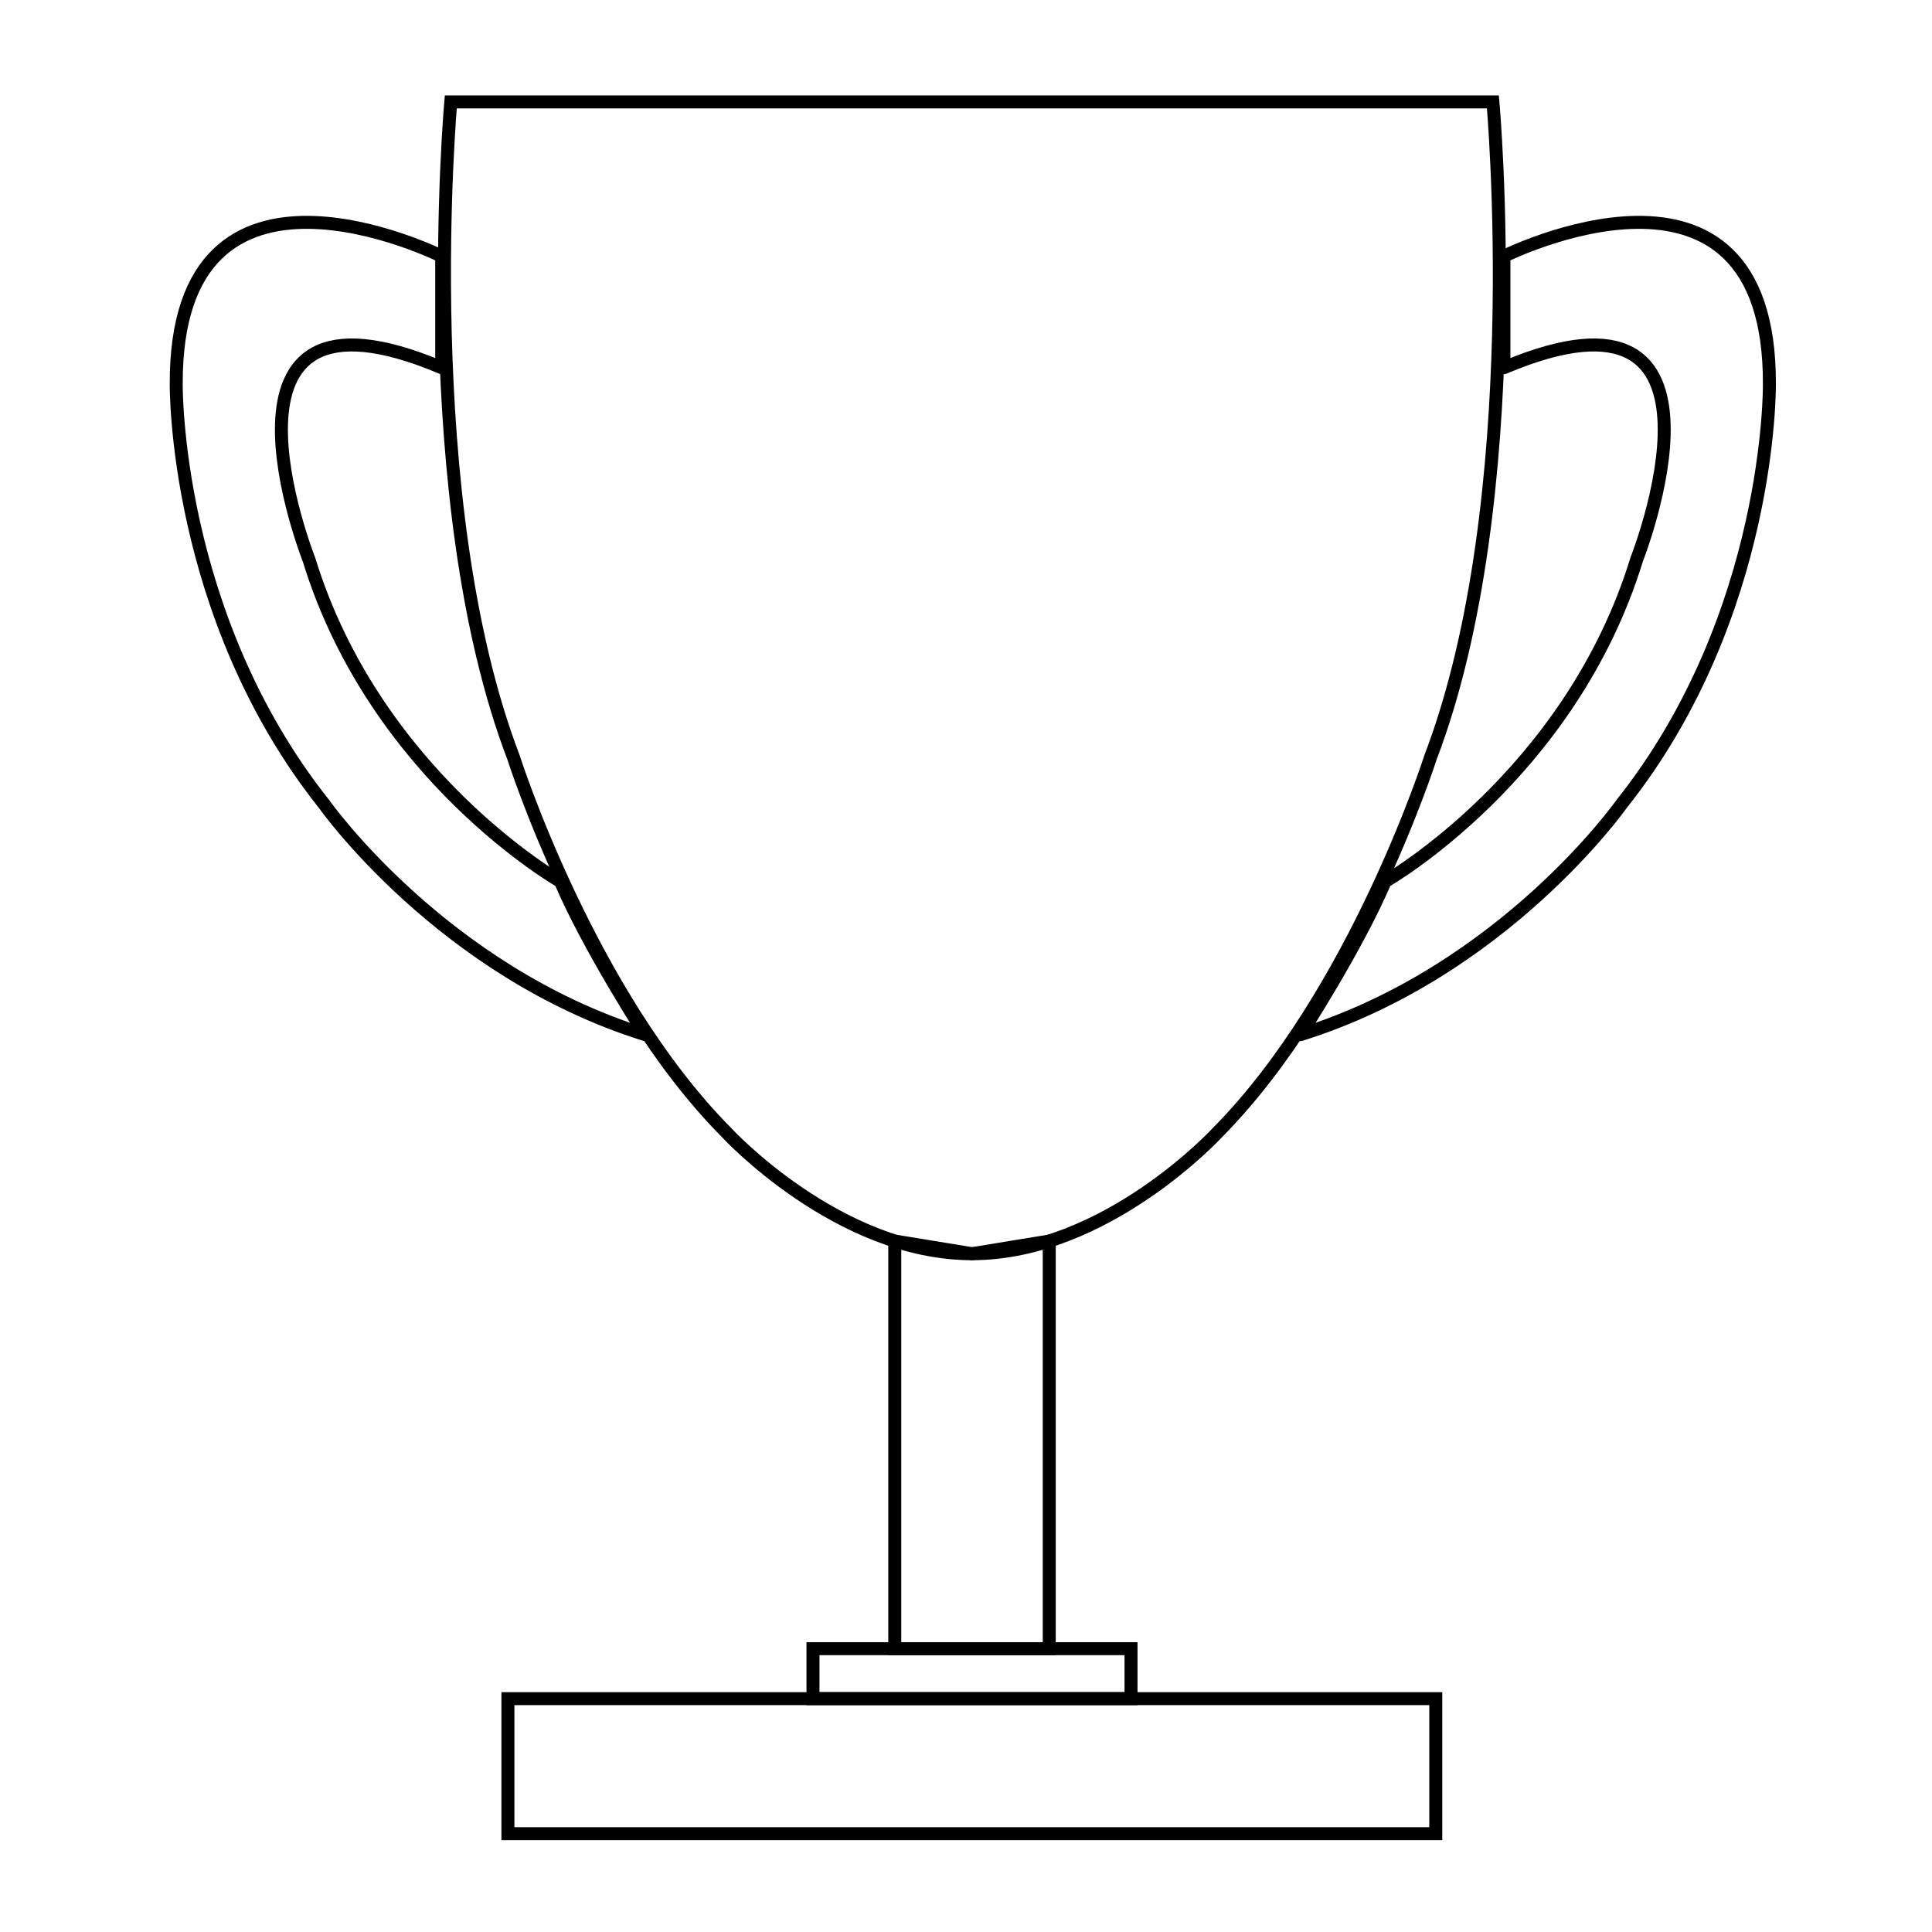
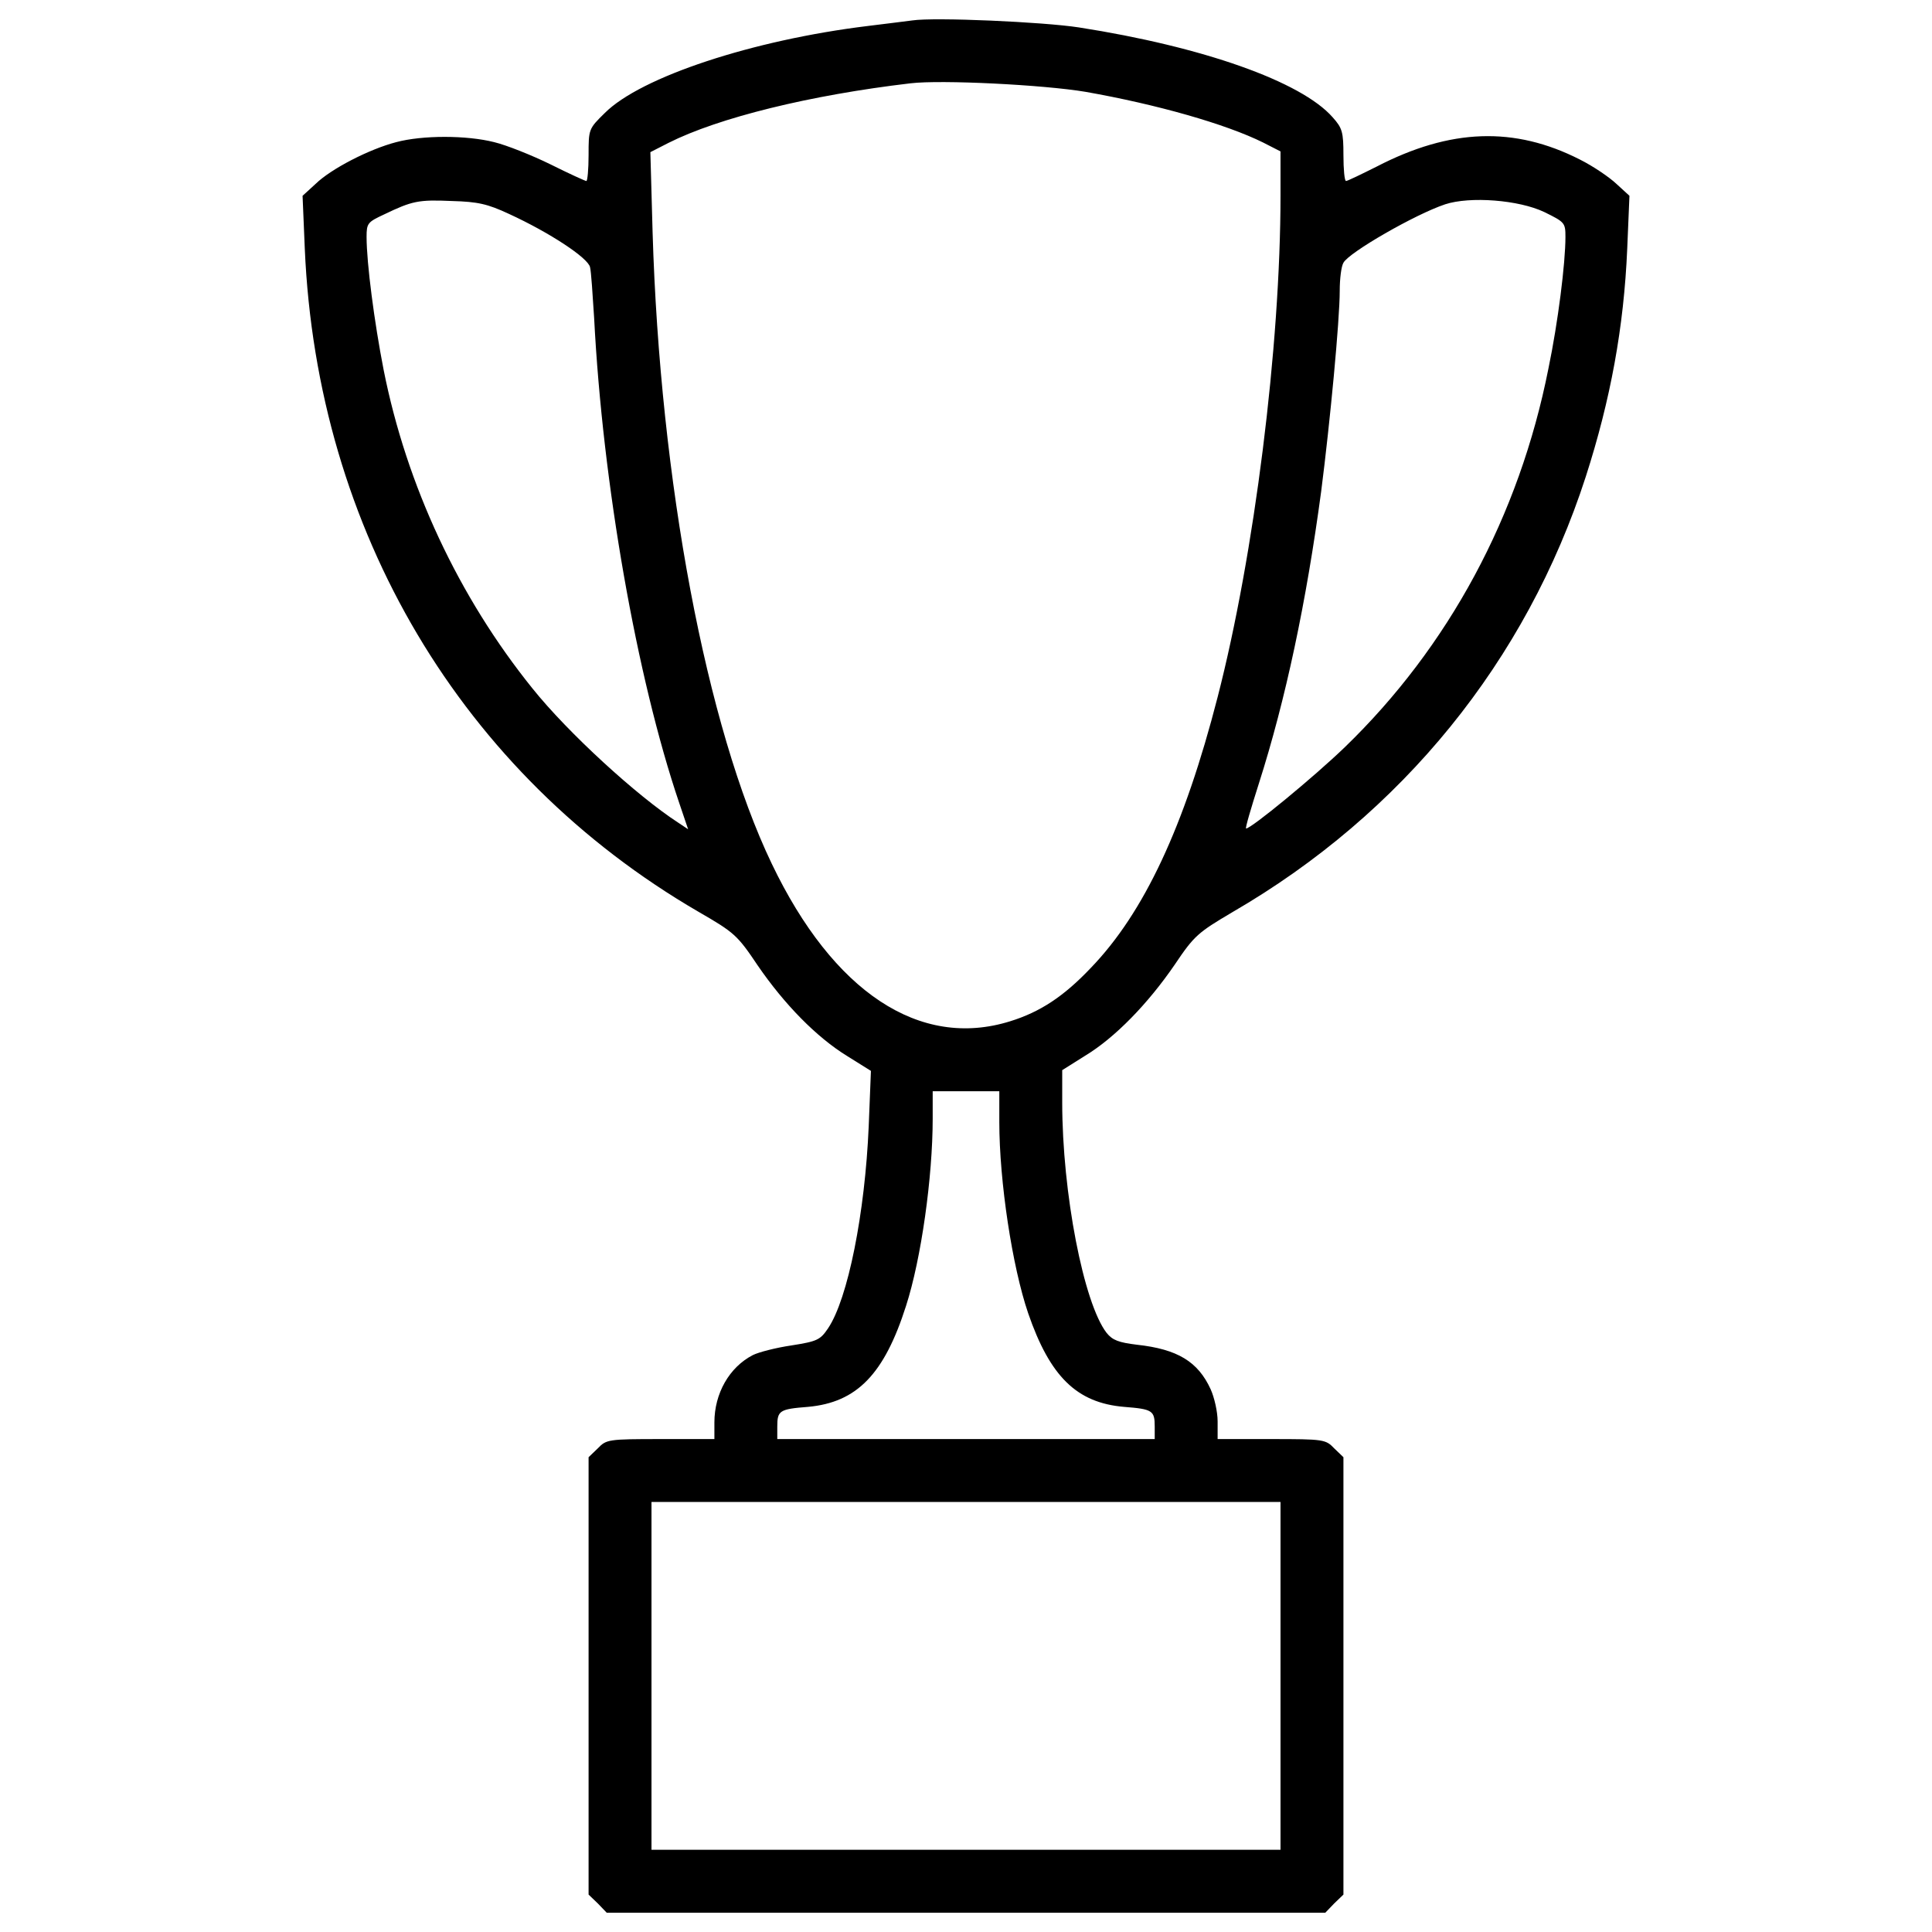
- <svg xmlns="http://www.w3.org/2000/svg" version="1.1" id="Capa_1" x="0px" y="0px" viewBox="0 0 595.3 595.3" enable-background="new 0 0 595.3 595.3" xml:space="preserve">
+ <svg xmlns="http://www.w3.org/2000/svg" version="1.1" x="0px" y="0px" viewBox="0 0 1000 1000" enable-background="new 0 0 1000 1000" xml:space="preserve">
  <g>
-     <polygon fill="none" stroke="#000000" stroke-width="4" stroke-miterlimit="10" points="275.7,508 275.7,382.4 299.5,386.3    323.3,382.4 323.3,508  " />
-     <path fill="none" stroke="#000000" stroke-width="4" stroke-linejoin="round" stroke-miterlimit="10" d="M136.2,79   c0,0-82.2-41.1-81.9,39.4c0,0-0.8,71.1,45.6,129.4c0,0,36.2,51.4,98.9,71c0,0-17.4-26.8-26.1-47.2c0,0-57-32.4-77.5-99.2   c0,0-36.2-91.7,40.9-59.1V79H136.2z" />
-     <path fill="none" stroke="#000000" stroke-width="4" stroke-miterlimit="10" d="M299.5,386.3c41.3,0,75.6-37.3,75.6-37.3   c42.5-42.9,65.7-115.7,65.7-115.7C471.1,154,460,31.4,460,31.4H299.5H138.9c0,0-11,122.6,19.3,201.9c0,0,23.2,72.9,65.7,115.7   C223.9,349,258.2,386.3,299.5,386.3z" />
-     <path fill="none" stroke="#000000" stroke-width="4" stroke-linejoin="round" stroke-miterlimit="10" d="M463.3,79   c0,0,82.2-41.1,81.9,39.4c0,0,0.8,71.1-45.6,129.4c0,0-36.2,51.4-98.9,71c0,0,17.4-26.8,26.1-47.2c0,0,57-32.4,77.5-99.2   c0,0,36.2-91.7-40.9-59.1V79H463.3z" />
-     <rect x="156.5" y="523.4" fill="none" stroke="#000000" stroke-width="4" stroke-miterlimit="10" width="285.9" height="41.6" />
-     <rect x="250.5" y="508" fill="none" stroke="#000000" stroke-width="4" stroke-miterlimit="10" width="98" height="15.4" />
+     <g transform="translate(0,512) scale(0.1,-0.1)">
+       <path d="M4722.3,5014.3c-30.6-3.8-134.1-17.2-229.8-28.7c-597.5-72.8-1175.9-264.3-1361.7-450.1c-84.3-82.4-84.3-84.3-84.3-218.3c0-72.8-5.7-134.1-11.5-134.1c-5.7,0-90,38.3-185.8,86.2c-97.7,47.9-227.9,99.6-291.1,114.9c-143.6,36.4-371.5,36.4-507.5,0c-139.8-36.4-337.1-137.9-417.5-216.4l-67-61.3l11.5-273.9c63.2-1459.4,812.1-2719.6,2037.8-3432c185.8-107.3,201.1-120.7,306.4-277.7c137.9-201.1,304.5-371.6,463.5-469.2l122.6-76.6l-11.5-287.3c-19.2-448.1-107.3-892.5-210.7-1045.7c-40.2-59.4-55.6-67-189.6-88.1c-78.5-11.5-168.5-34.5-199.2-49.8c-122.6-63.2-199.2-199.2-199.2-348.6v-86.2H3420c-272,0-281.5-1.9-325.6-47.9l-47.9-46v-1131.9v-1131.9l47.9-46l46-47.9H5000h1859.7l46,47.9l47.9,46v1131.9v1131.9l-47.9,46c-44,46-53.6,47.9-325.6,47.9h-277.7v91.9c0,49.8-17.2,124.5-36.4,166.6c-65.1,141.7-170.4,206.8-381.1,229.8c-93.8,11.5-126.4,23-157.1,61.3C5609-1625.7,5498-1054.9,5498-585.7v166.6l118.7,74.7c155.1,93.8,325.6,270,463.5,471.1c101.5,151.3,120.7,166.6,298.8,272C7258,908.1,7899.6,1699.1,8208,2652.9c128.3,398.4,197.2,773.7,214.5,1179.8l11.5,273.9l-67,61.3c-36.4,34.5-120.6,91.9-189.6,126.4c-339,172.4-670.3,160.9-1051.4-36.4c-80.4-40.2-151.3-74.7-159-74.7s-13.4,59.4-13.4,134.1c0,118.8-5.7,139.8-55.6,195.4c-162.8,185.8-674.1,365.8-1313.8,465.4C5398.4,5006.7,4837.2,5031.6,4722.3,5014.3z M5618.6,4644.7c369.6-65.1,725.9-166.6,919.3-262.4l90-46v-226c0-783.3-136-1863.5-325.6-2598.9C6130,841.1,5921.2,394.9,5645.4,109.5C5505.6-38,5383-118.4,5227.9-166.3C4760.6-311.8,4312.4-15,3994.5,649.6c-339,706.7-578.4,1982.2-616.7,3269.2l-11.5,413.7l93.8,47.9c258.5,130.2,731.6,247.1,1252.5,308.4C4871.7,4707.9,5402.2,4681.1,5618.6,4644.7z M2634.7,4012.7c208.8-95.8,409.9-227.9,419.4-275.8c5.8-23,13.4-141.7,21.1-262.4c44-858,220.2-1861.6,440.5-2510.8l46-136l-51.7,34.5c-212.6,137.9-570.7,465.4-754.6,695.2c-381.1,473.1-651.2,1049.5-769.9,1649c-47.9,245.1-88.1,551.6-88.1,687.5c0,70.9,5.7,76.6,91.9,116.8c143.6,68.9,176.2,76.6,348.6,68.9C2473.9,4075.9,2523.7,4064.4,2634.7,4012.7z M7993.5,4022.3c105.3-51.7,109.2-55.5,109.2-128.3c0-136-38.3-442.4-88.1-681.8c-151.3-764.2-517.1-1440.2-1053.4-1959.2c-160.9-155.1-484.6-421.3-511.4-421.3c-5.7,0,24.9,103.4,65.1,229.8c139.8,436.7,247.1,944.2,323.7,1516.8c46,358.1,95.8,884.8,95.8,1036.1c0,61.3,7.7,126.4,19.2,145.6c28.7,53.6,371.5,250.9,526.7,302.6C7608.5,4104.6,7861.3,4085.5,7993.5,4022.3z M5172.4-687.2c0-308.3,67-748.8,149.4-990.2c113-327.5,250.9-463.5,496-484.5c147.5-11.5,159-19.2,159-101.5v-65.1H5000h-976.8v65.1c0,82.4,11.5,90,159,101.5c252.8,23,394.5,168.5,507.5,522.9c78.5,243.2,137.9,666.5,137.9,969.1v141.7H5000h172.4V-687.2z M6627.9-3554.3v-900.1H5000H3372.1v900.1v900.1H5000h1627.9V-3554.3z" />
+     </g>
  </g>
</svg>
